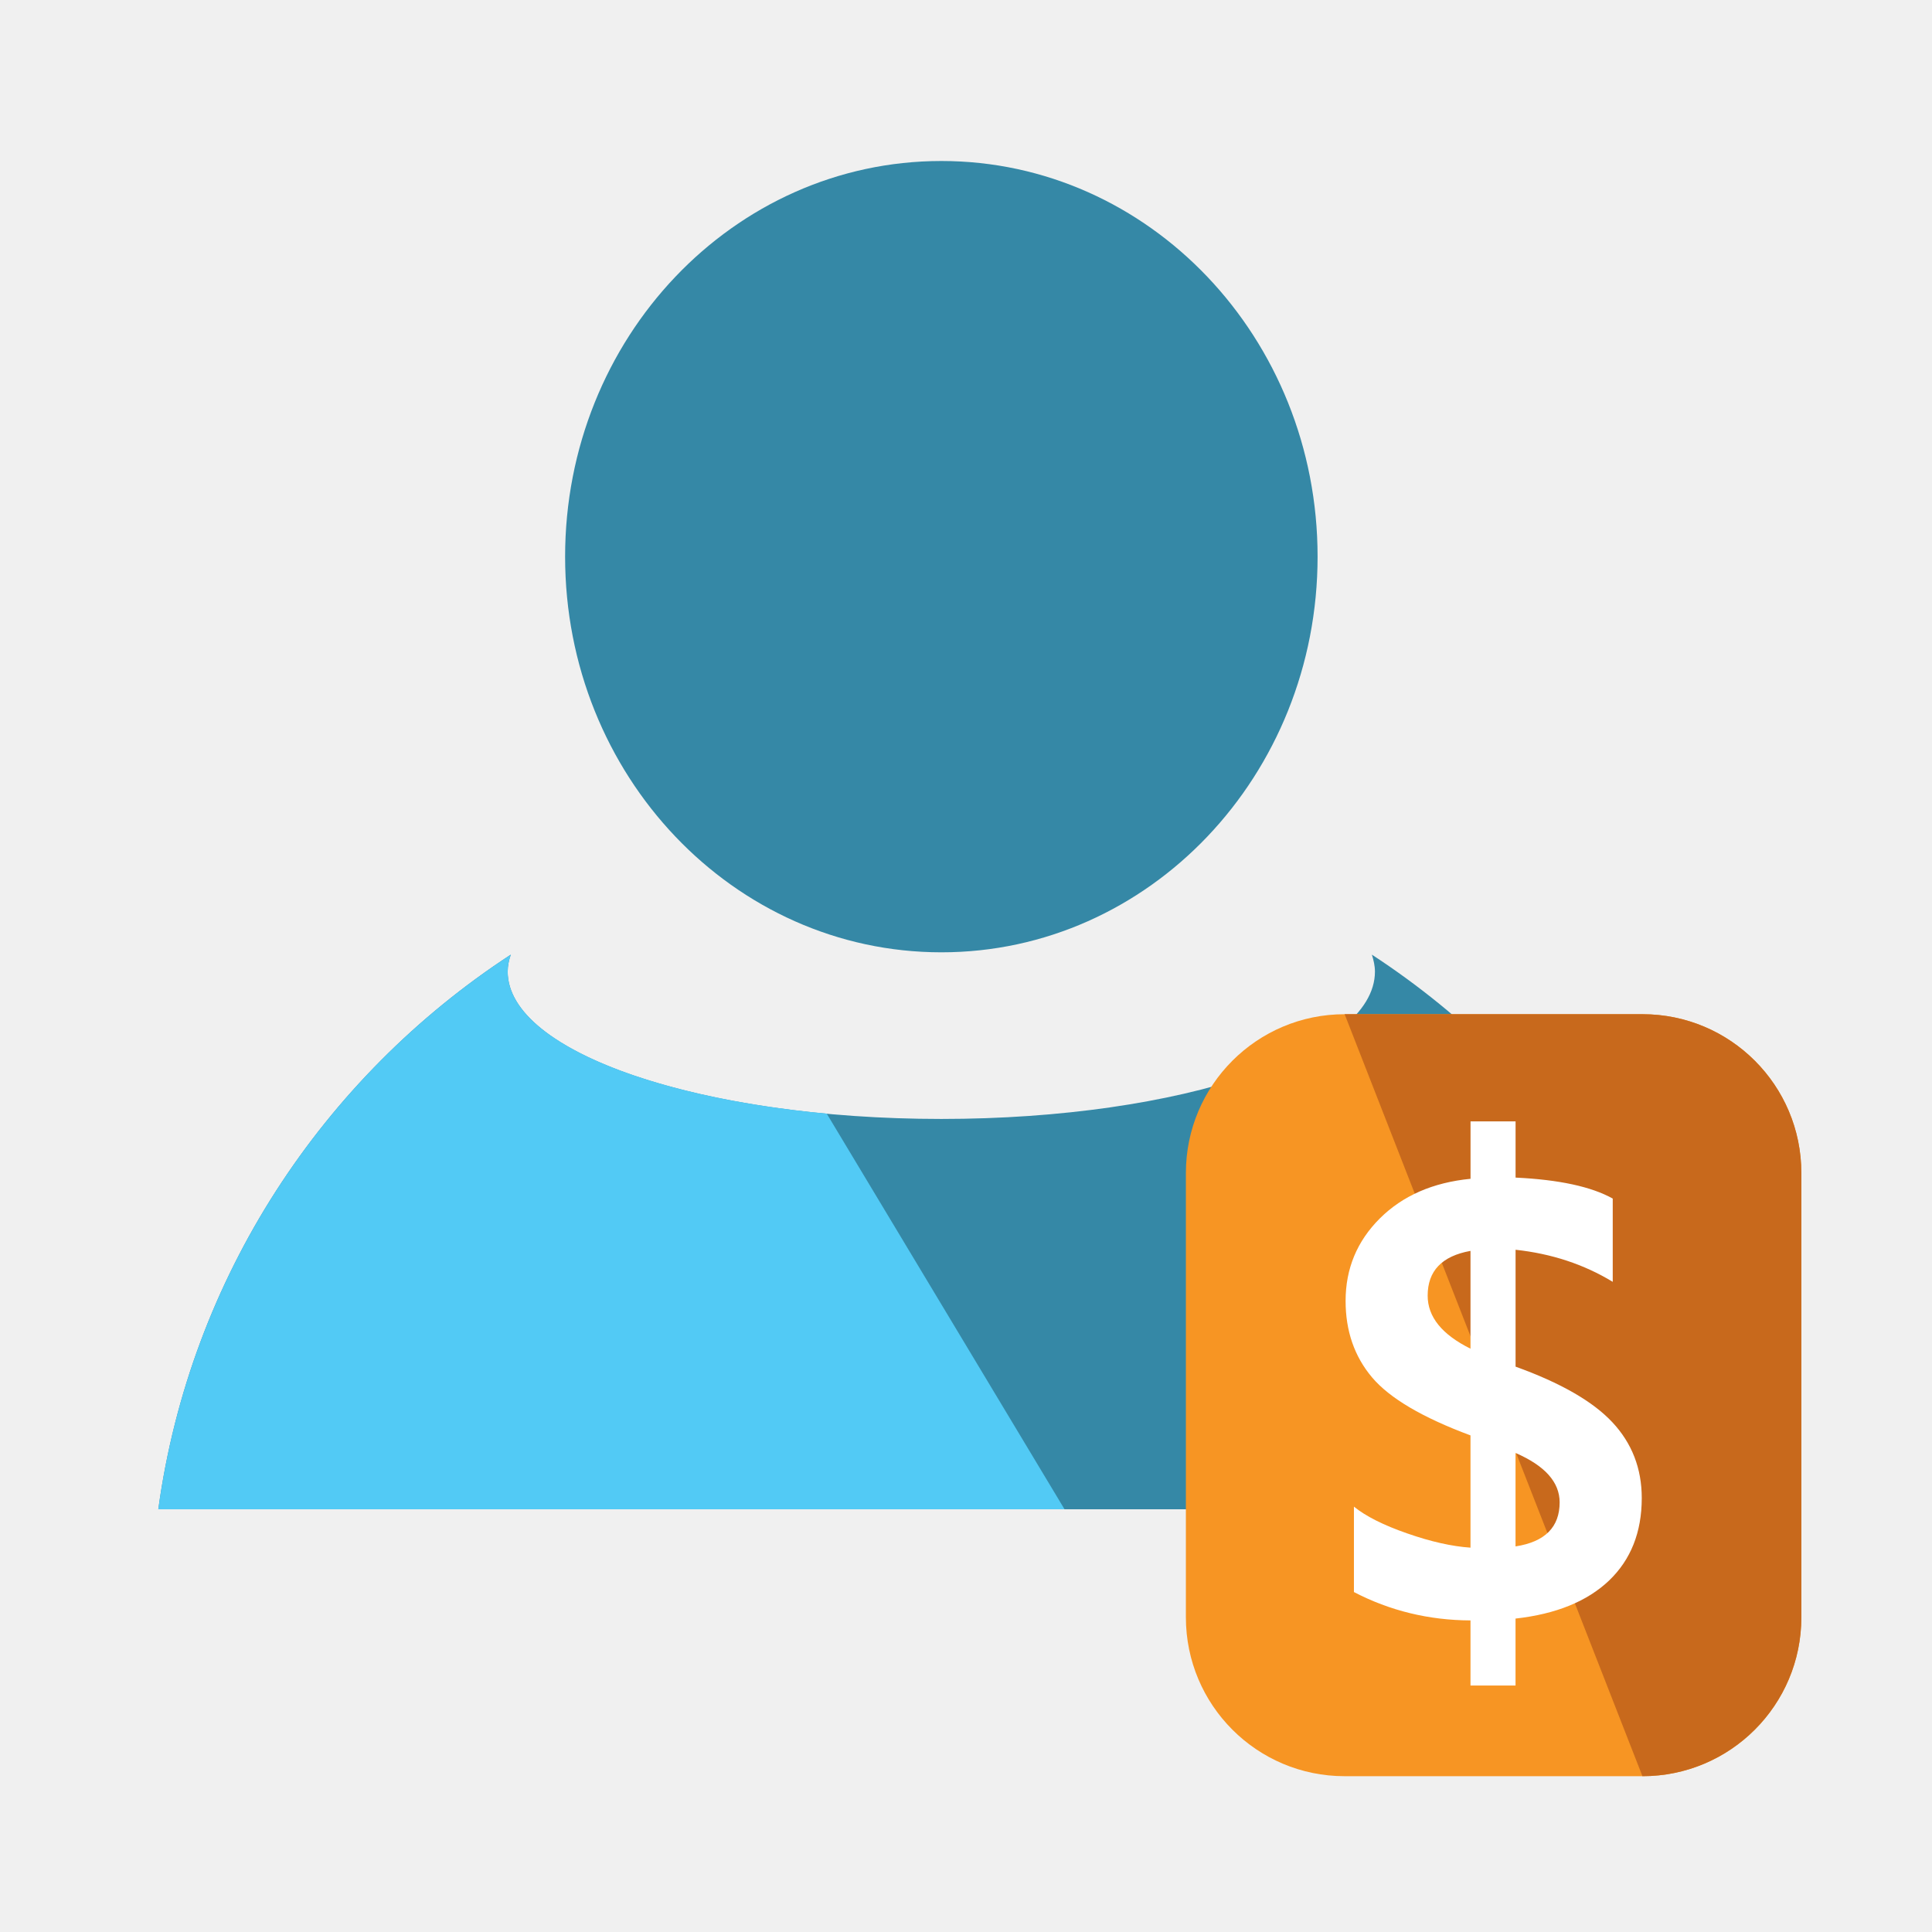
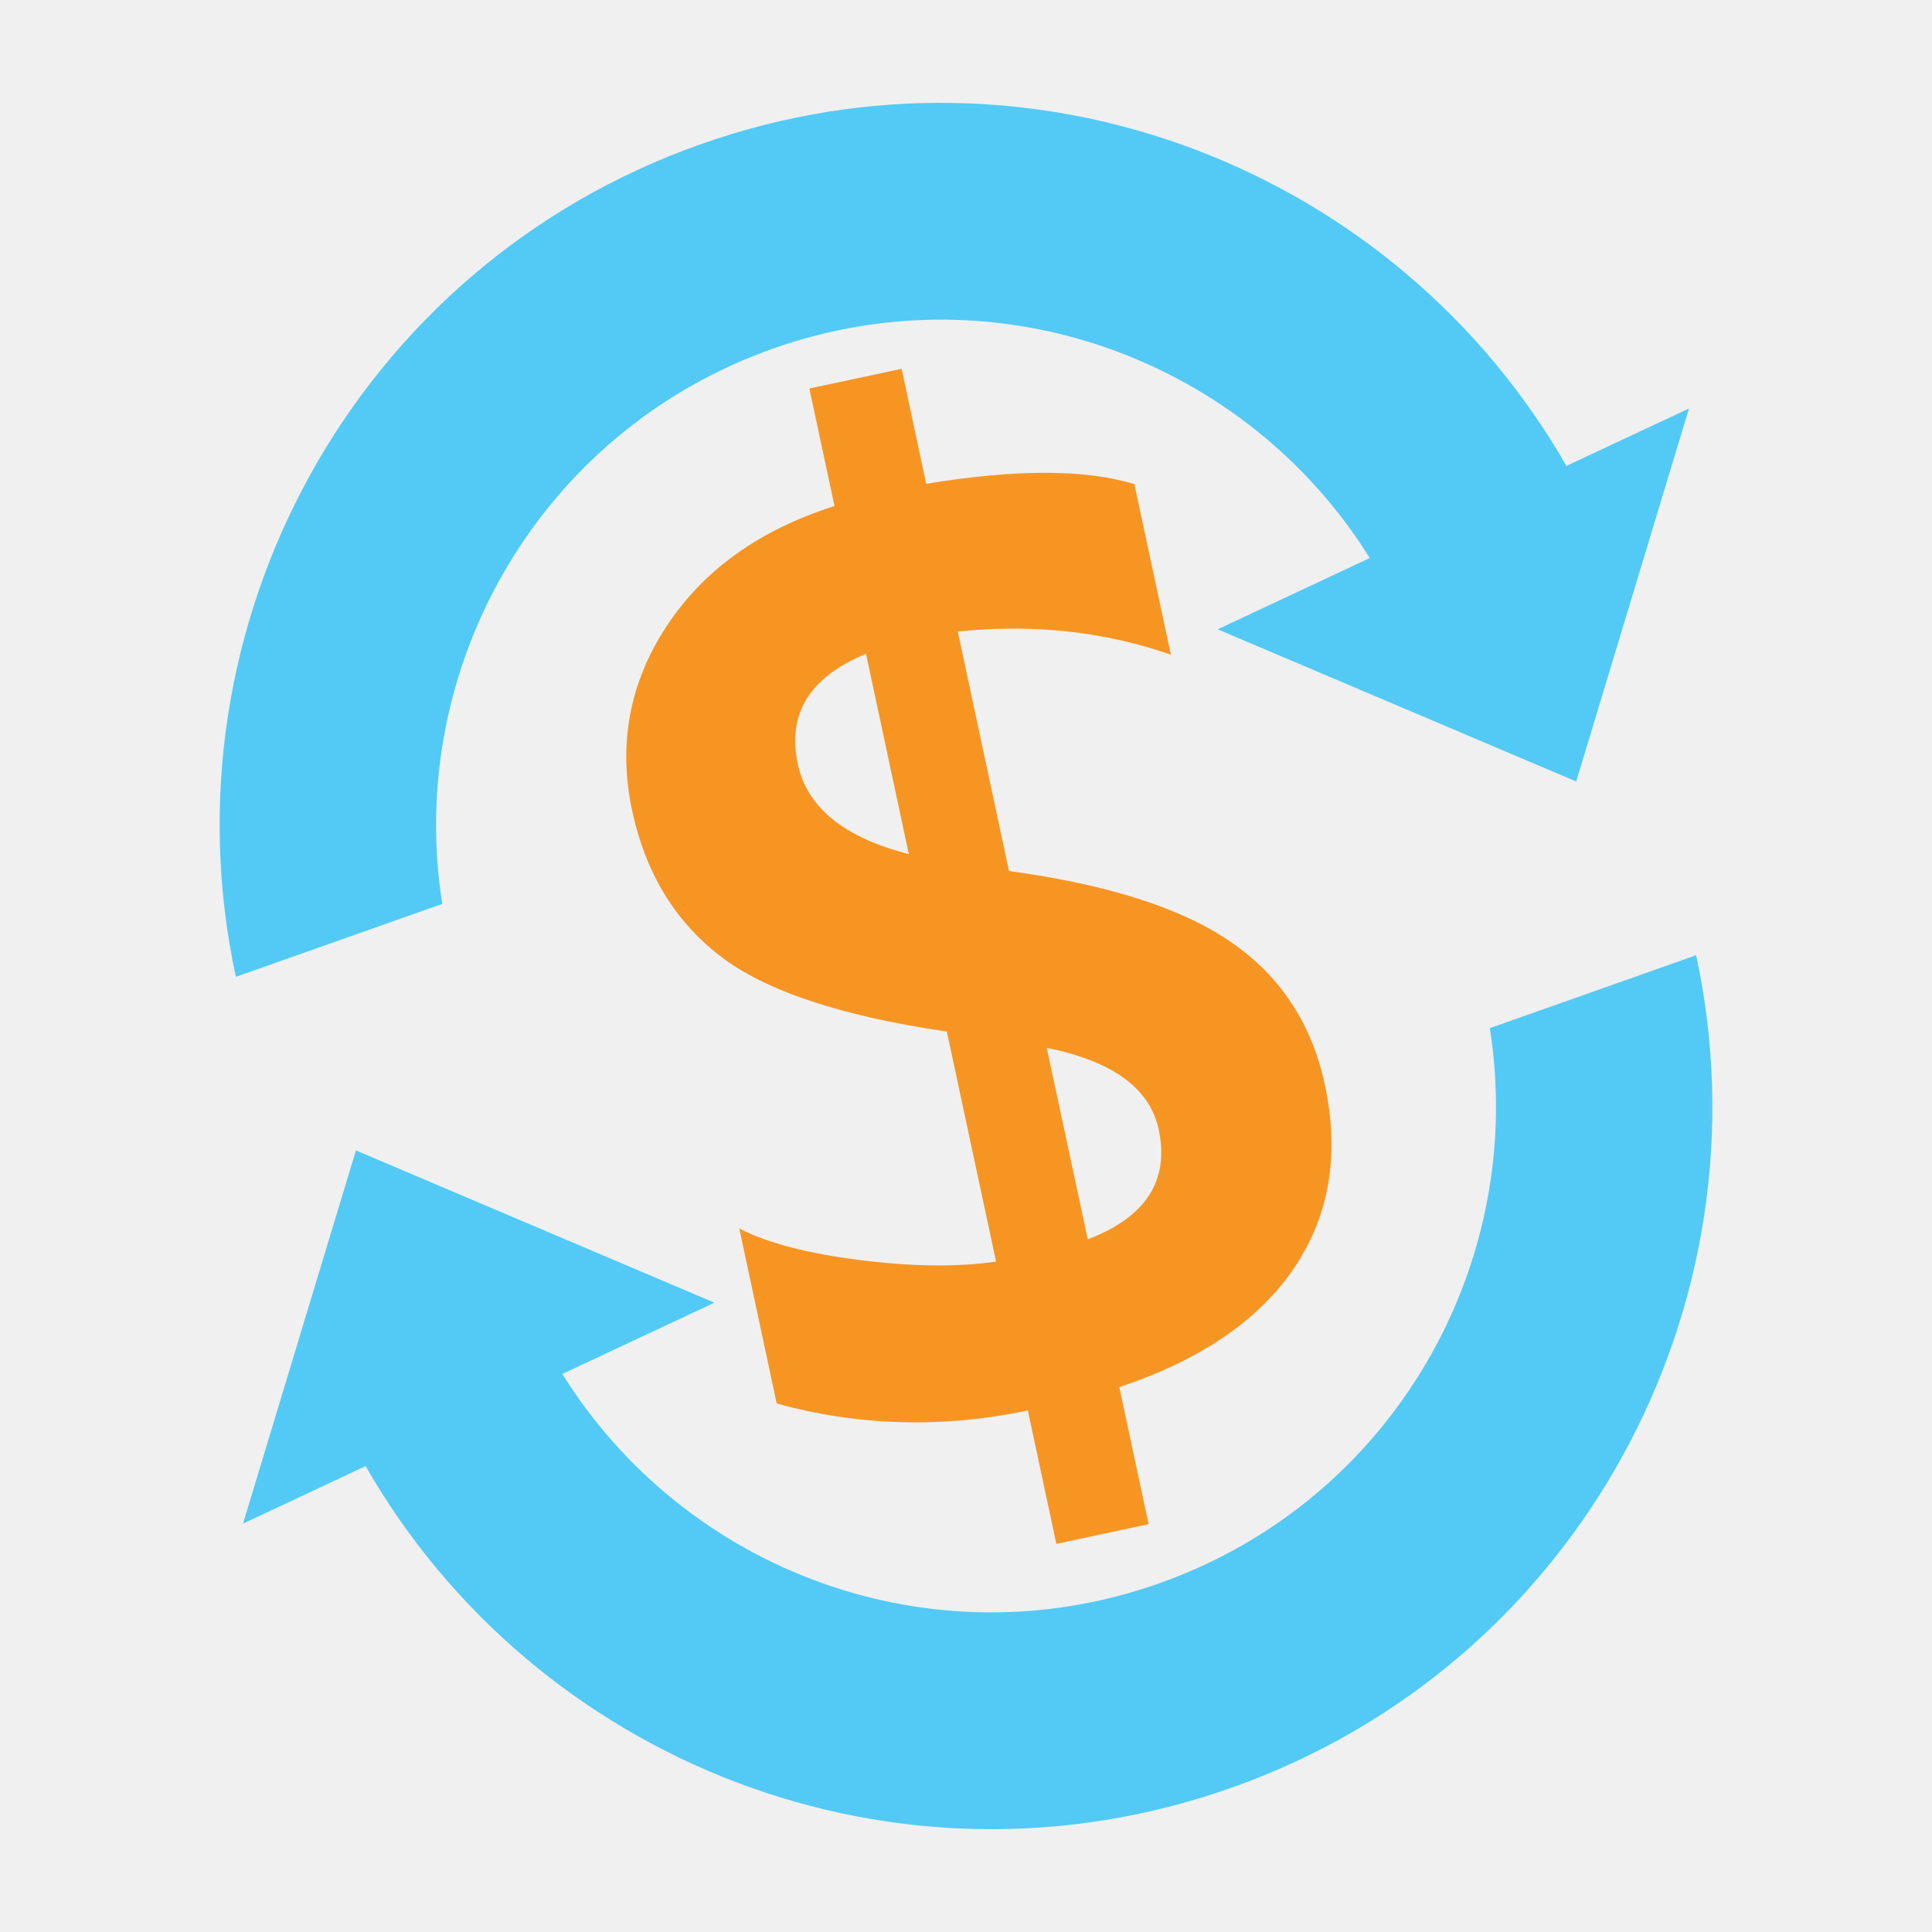
- <svg xmlns="http://www.w3.org/2000/svg" version="1.1" x="0px" y="0px" width="48px" height="48px" viewBox="-3.933 -4 48 48">
+ <svg xmlns="http://www.w3.org/2000/svg" version="1.1" x="0px" y="0px" width="48px" height="48px" viewBox="0 0 48 48">
  <defs>
</defs>
-   <polygon fill="#FFFFFF" points="33.118,29.859 31.595,32.411 29.063,28.74 27.546,32.284 31.595,35.703 33.949,31.984 " />
-   <path fill="#3588A6" d="M30.151,19.718c0.044,0.14,0.076,0.279,0.076,0.422c0,2.021-4.822,3.66-10.772,3.66  c-5.952,0-10.775-1.639-10.775-3.66c0-0.143,0.029-0.282,0.077-0.422C4.094,22.762,0.792,27.726,0,33.497h38.91  C38.115,27.726,34.815,22.762,30.151,19.718z" />
-   <path fill="#3588A6" d="M28.802,9.83c0,5.432-4.182,9.83-9.346,9.83c-5.167,0-9.349-4.398-9.349-9.83c0-5.429,4.182-9.83,9.349-9.83  C24.62,0,28.802,4.401,28.802,9.83z" />
-   <path fill="#52CAF5" d="M16.607,23.668c-4.567-0.425-7.926-1.844-7.926-3.528c0-0.143,0.029-0.282,0.077-0.422  C4.094,22.762,0.792,27.726,0,33.497h22.515L16.607,23.668z" />
-   <path fill="#F79523" d="M40.821,36.181c0,2.182-1.767,3.948-3.948,3.948h-7.399c-2.179,0-3.944-1.767-3.944-3.948V25.144  c0-2.18,1.766-3.946,3.944-3.946h7.399c2.182,0,3.948,1.767,3.948,3.946V36.181z" />
-   <path fill="#C8691C" d="M40.821,36.181c0,2.182-1.767,3.948-3.948,3.948l-7.399-18.932h7.399c2.182,0,3.948,1.767,3.948,3.946  V36.181z" />
-   <path fill="#FFFFFF" d="M33.72,36.213v1.663h-1.119v-1.617c-1.037-0.005-2.002-0.24-2.896-0.705v-2.122  c0.296,0.24,0.738,0.462,1.326,0.666c0.587,0.205,1.111,0.322,1.57,0.353v-2.789c-1.195-0.444-2.012-0.926-2.448-1.444  s-0.655-1.151-0.655-1.897c0-0.802,0.284-1.485,0.851-2.05c0.567-0.564,1.318-0.893,2.253-0.984v-1.426h1.119v1.396  c1.078,0.051,1.883,0.225,2.414,0.521v2.069c-0.715-0.435-1.52-0.7-2.414-0.797v2.904c1.119,0.403,1.921,0.864,2.406,1.383  s0.729,1.146,0.729,1.882c0,0.848-0.271,1.531-0.813,2.05C35.5,35.785,34.727,36.101,33.72,36.213z M32.601,29.508v-2.43  c-0.71,0.128-1.064,0.498-1.064,1.111C31.536,28.716,31.891,29.155,32.601,29.508z M33.72,32.098v2.322  c0.73-0.112,1.096-0.478,1.096-1.096C34.815,32.823,34.45,32.415,33.72,32.098z" />
+   <rect opacity="0" fill="#FFFFFF" width="48" height="48" />
+   <path fill="#F79523" d="M27.809,34.463l0.728,3.404l-2.292,0.49l-0.708-3.313c-2.126,0.443-4.204,0.387-6.24-0.174l-0.929-4.348  c0.711,0.367,1.714,0.623,3.009,0.786c1.292,0.161,2.415,0.175,3.37,0.035l-1.223-5.714c-2.64-0.386-4.525-1.018-5.643-1.885  c-1.125-0.871-1.847-2.072-2.175-3.6c-0.352-1.642-0.07-3.166,0.844-4.57c0.917-1.404,2.309-2.406,4.183-3.002l-0.625-2.92  l2.293-0.489l0.61,2.857c2.233-0.367,3.956-0.365,5.173,0.009l0.906,4.237c-1.653-0.577-3.417-0.769-5.294-0.575l1.272,5.949  c2.471,0.336,4.312,0.928,5.534,1.778c1.221,0.846,1.992,2.026,2.314,3.532c0.372,1.734,0.115,3.256-0.767,4.557  S29.82,33.792,27.809,34.463z M22.579,21.22l-1.063-4.976c-1.397,0.572-1.963,1.485-1.694,2.742  C20.053,20.065,20.973,20.808,22.579,21.22z M26.006,26.033l1.019,4.758c1.446-0.553,2.032-1.46,1.763-2.729  C28.57,27.04,27.643,26.365,26.006,26.033z" />
+   <path fill="#52CAF5" d="M38.917,11.575C34.694,4.205,25.71,0.651,17.415,3.581C8.802,6.62,3.982,15.567,5.86,24.269l5.128-1.812  c-0.93-5.869,2.417-11.748,8.22-13.797c5.66-2,11.778,0.314,14.823,5.204l-3.779,1.771l8.908,3.781l2.802-9.267L38.917,11.575z" />
+   <path fill="#52CAF5" d="M9.084,36.425c4.223,7.371,13.208,10.925,21.502,7.994C39.2,41.381,44.018,32.435,42.14,23.732l-5.126,1.812  c0.929,5.869-2.417,11.748-8.221,13.796c-5.661,2.001-11.777-0.313-14.822-5.205l3.778-1.77l-8.906-3.783l-2.805,9.271L9.084,36.425  z" />
</svg>
